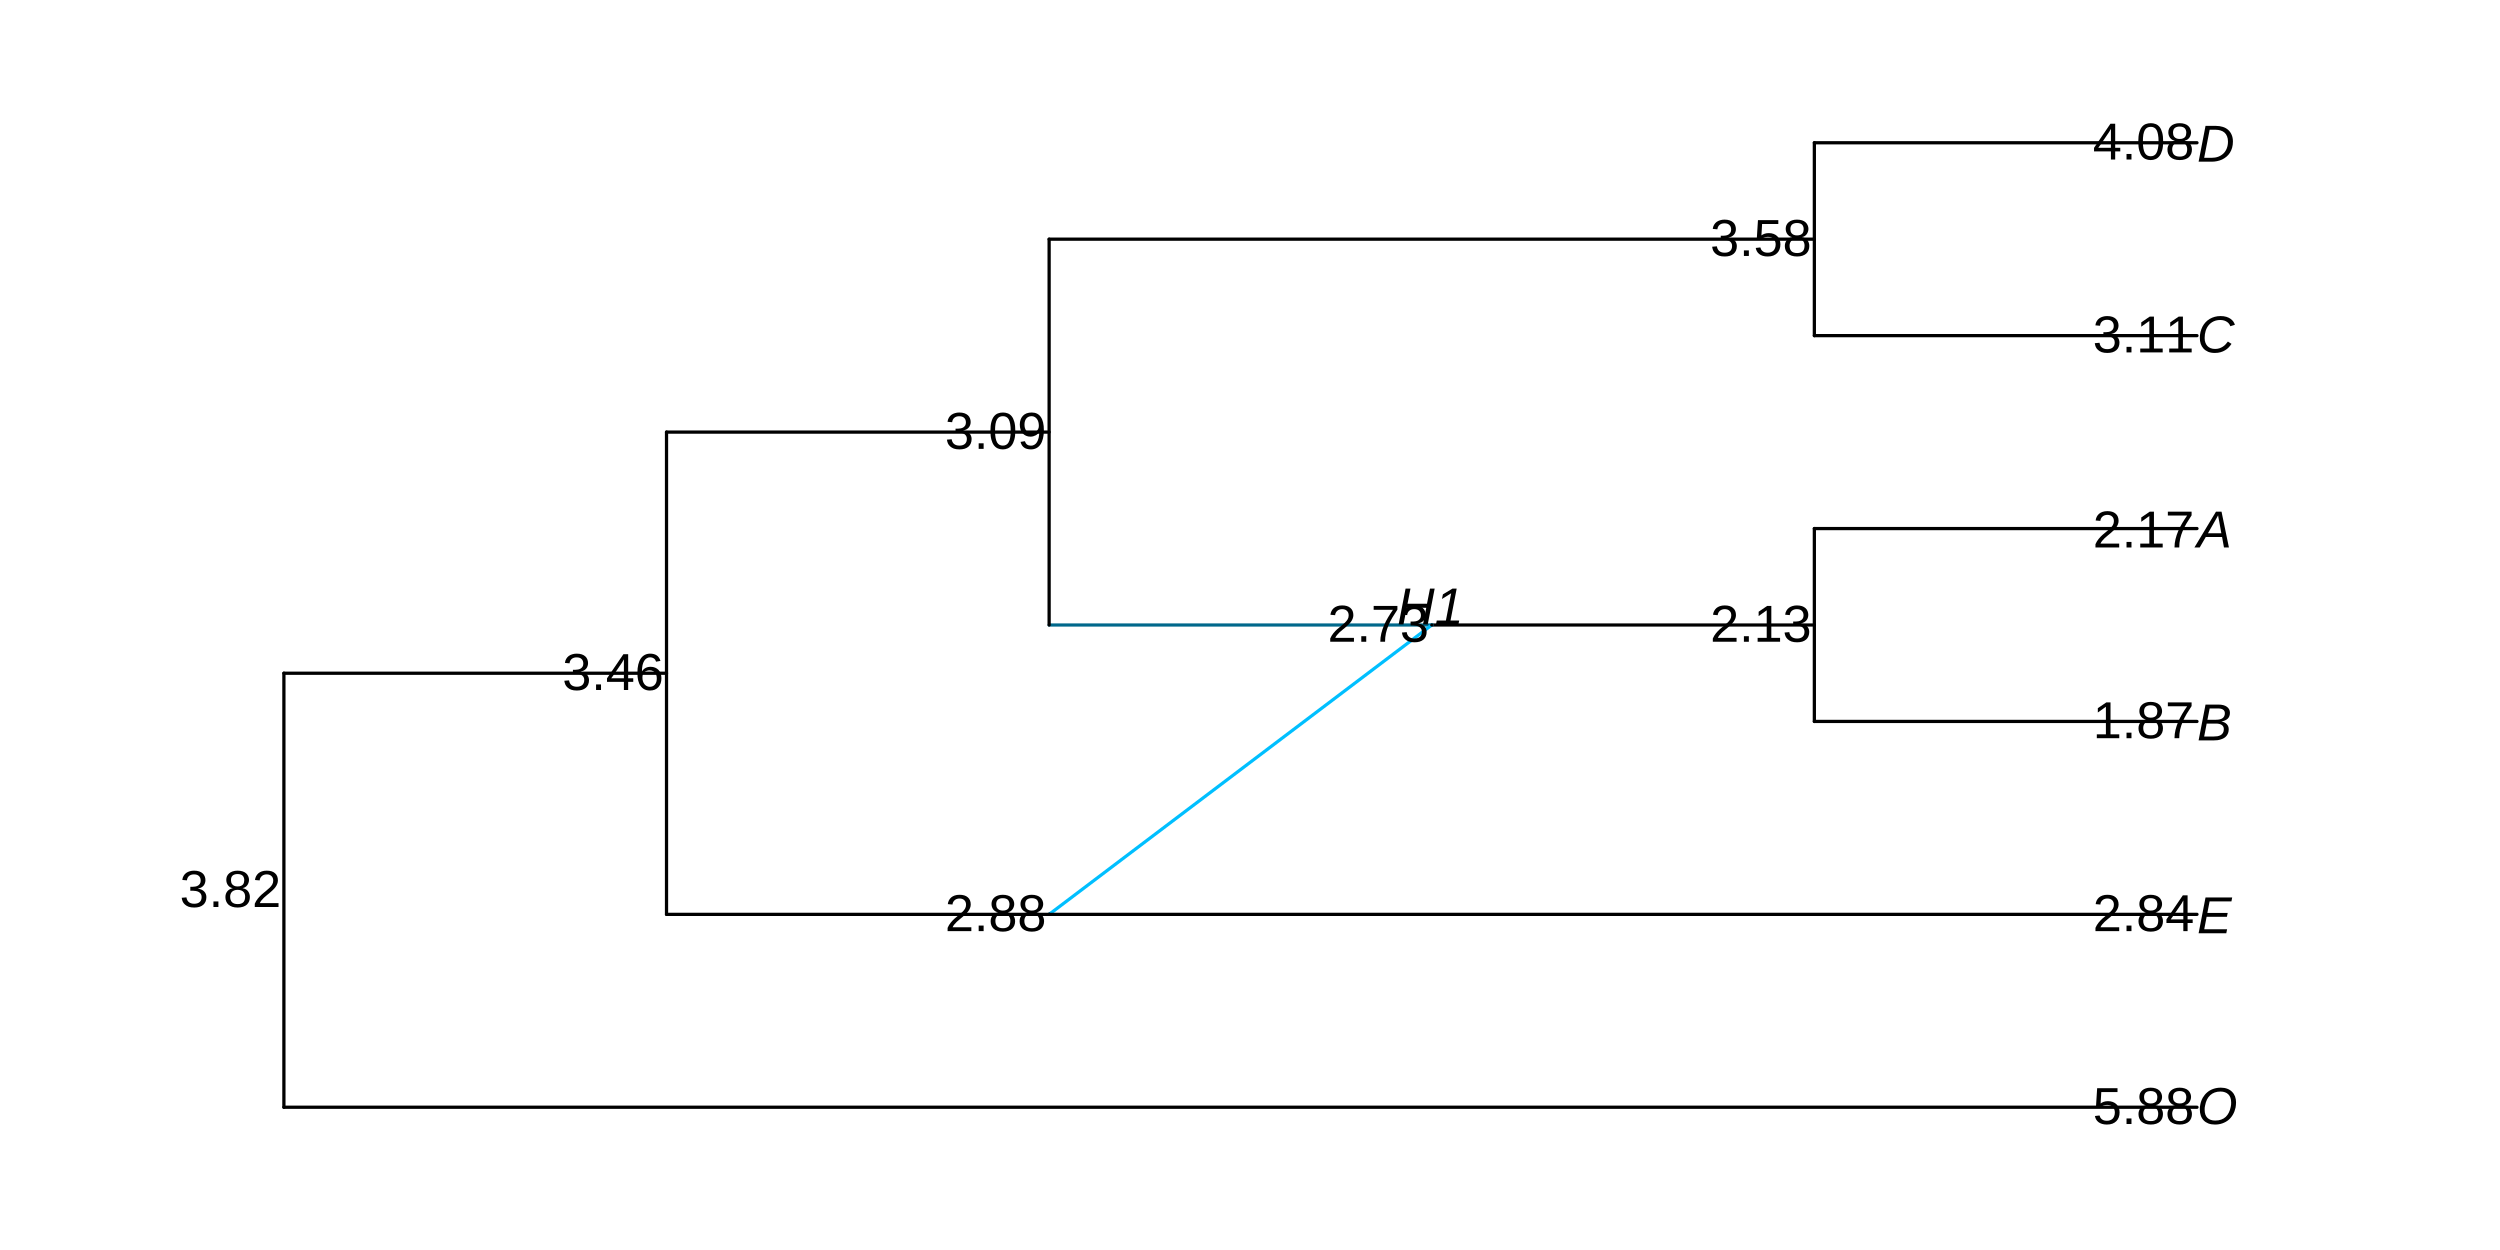
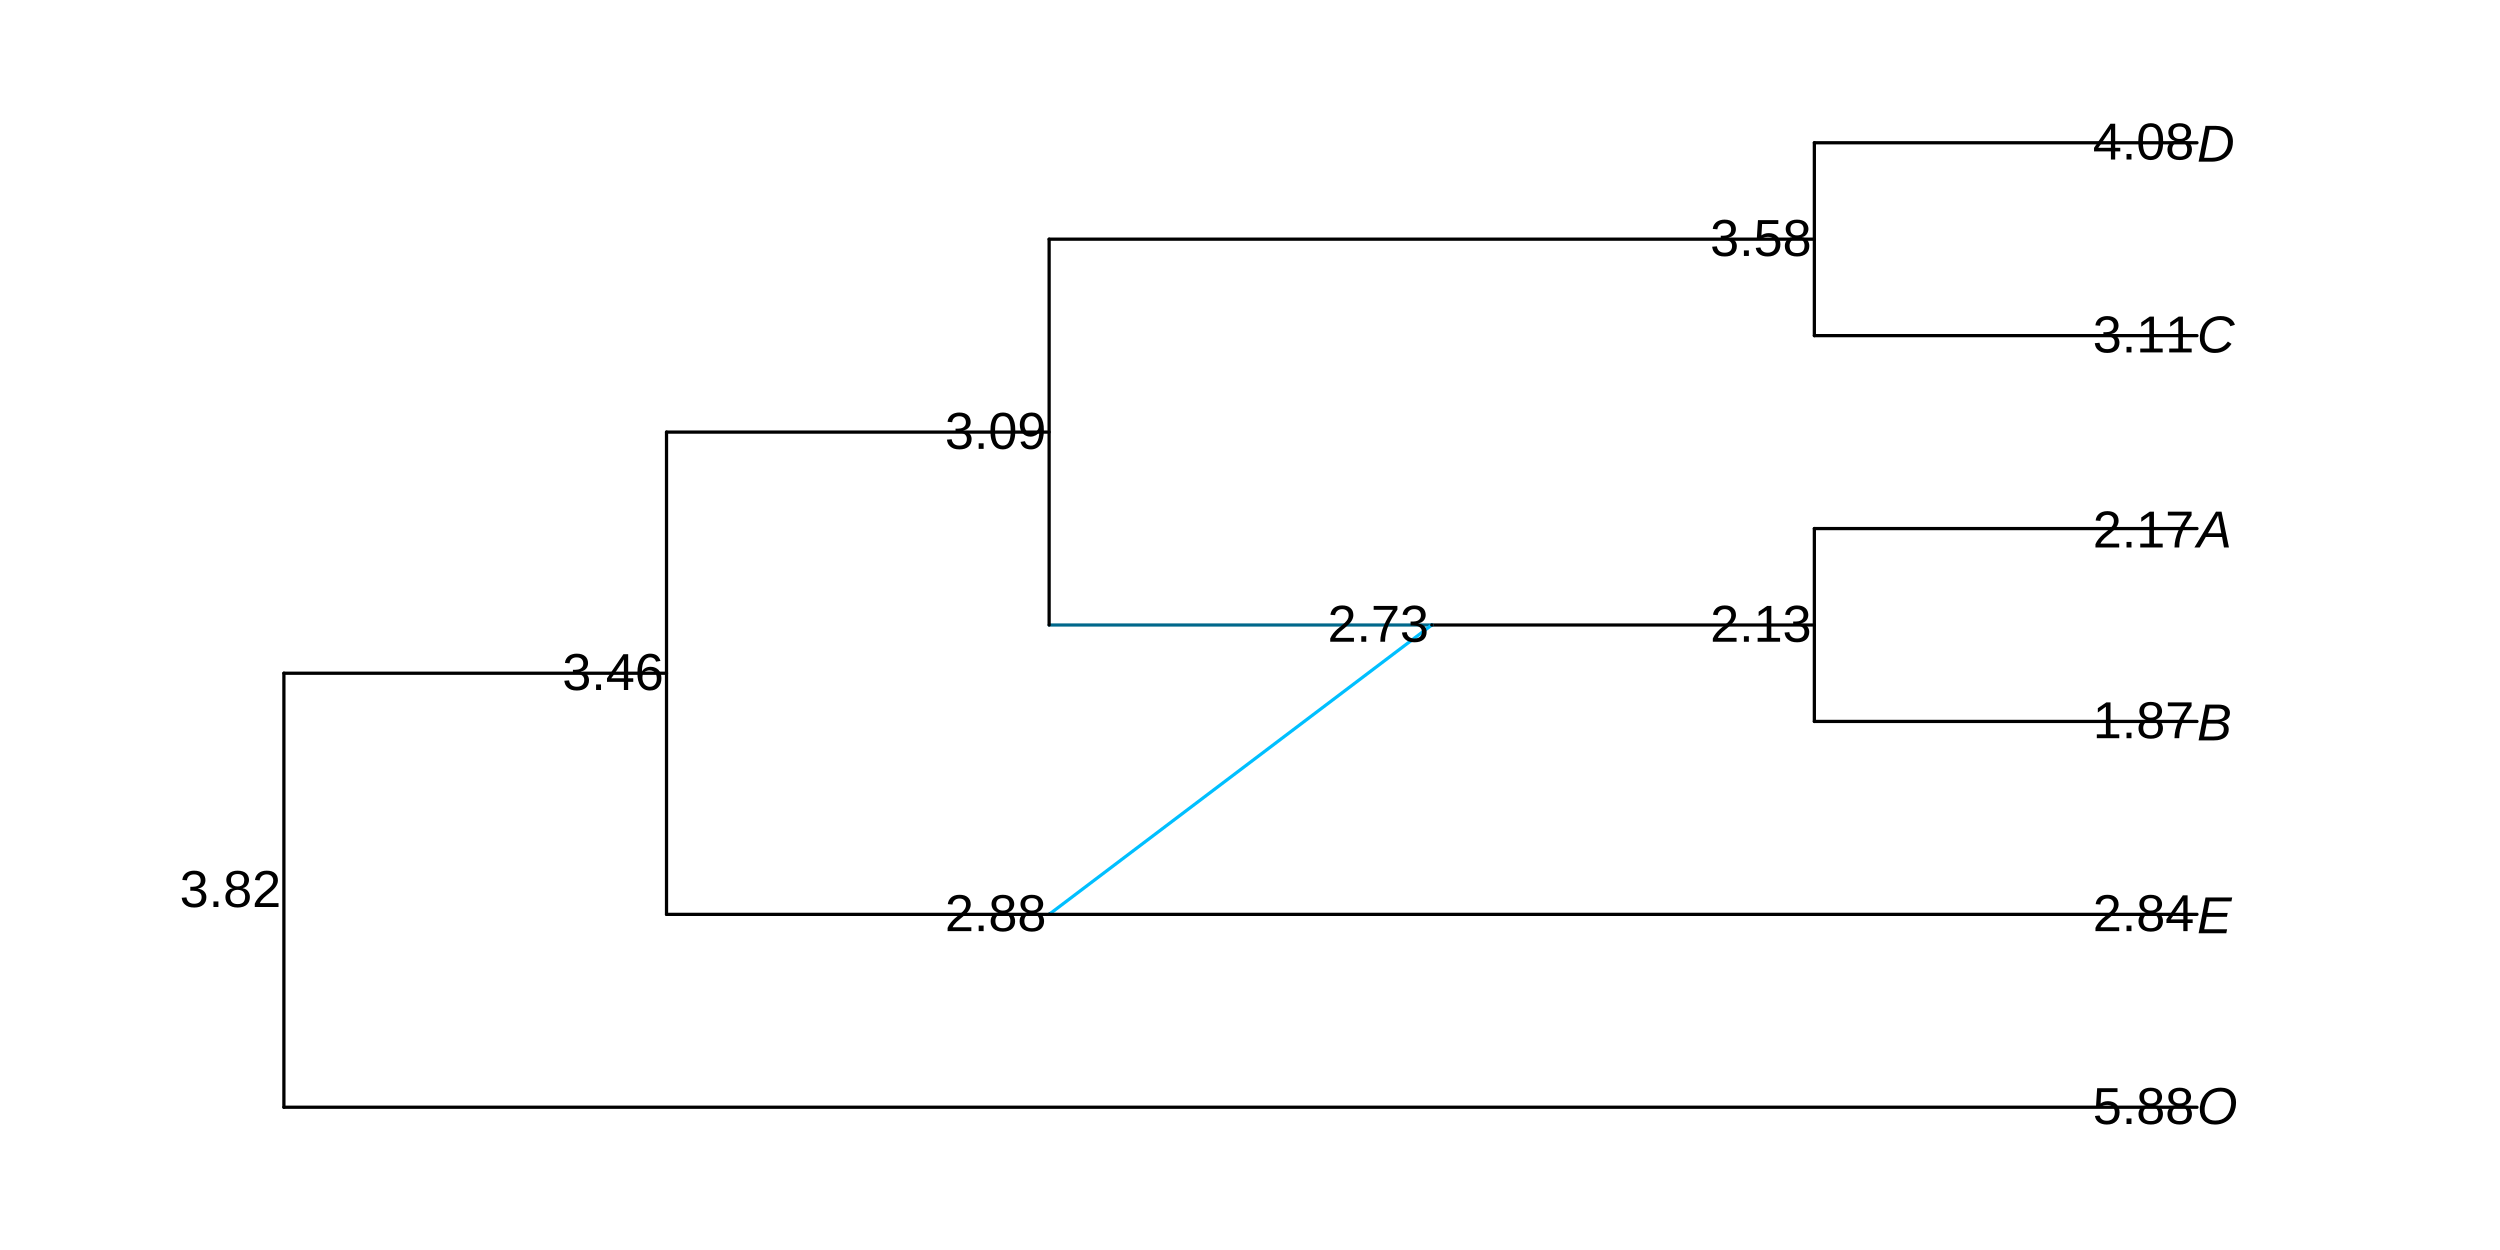
<svg xmlns="http://www.w3.org/2000/svg" xmlns:xlink="http://www.w3.org/1999/xlink" width="576pt" height="288pt" viewBox="0 0 576 288" version="1.1">
  <defs>
    <g>
      <symbol overflow="visible" id="glyph0-0">
        <path style="stroke:none;" d="M 0.406 0 L 0.406 -8 L 3.594 -8 L 3.594 0 Z M 0.797 -0.406 L 3.188 -0.406 L 3.188 -7.594 L 0.797 -7.594 Z M 0.797 -0.406 " />
      </symbol>
      <symbol overflow="visible" id="glyph0-1">
        <path style="stroke:none;" d="M 4.359 -8.25 C 4.941 -8.25 5.473 -8.172 5.953 -8.016 C 6.43 -7.867 6.844 -7.641 7.188 -7.328 C 7.531 -7.023 7.797 -6.648 7.984 -6.203 C 8.18 -5.754 8.281 -5.234 8.281 -4.641 C 8.281 -4.117 8.219 -3.641 8.094 -3.203 C 7.969 -2.773 7.797 -2.391 7.578 -2.047 C 7.359 -1.703 7.094 -1.398 6.781 -1.141 C 6.477 -0.891 6.145 -0.676 5.781 -0.5 C 5.414 -0.332 5.031 -0.207 4.625 -0.125 C 4.219 -0.039 3.801 0 3.375 0 L 0.375 0 L 1.969 -8.25 Z M 1.656 -0.891 L 3.328 -0.891 C 3.898 -0.891 4.422 -0.973 4.891 -1.141 C 5.359 -1.316 5.758 -1.566 6.094 -1.891 C 6.426 -2.211 6.68 -2.602 6.859 -3.062 C 7.047 -3.531 7.141 -4.055 7.141 -4.641 C 7.141 -5.109 7.066 -5.516 6.922 -5.859 C 6.785 -6.203 6.594 -6.484 6.344 -6.703 C 6.094 -6.922 5.797 -7.082 5.453 -7.188 C 5.109 -7.301 4.738 -7.359 4.344 -7.359 L 2.922 -7.359 Z M 1.656 -0.891 " />
      </symbol>
      <symbol overflow="visible" id="glyph0-2">
        <path style="stroke:none;" d="M 7.953 -1.969 C 7.766 -1.688 7.551 -1.414 7.312 -1.156 C 7.07 -0.906 6.797 -0.688 6.484 -0.5 C 6.18 -0.312 5.832 -0.16 5.438 -0.047 C 5.051 0.066 4.609 0.125 4.109 0.125 C 3.523 0.125 3.016 0.035 2.578 -0.141 C 2.148 -0.328 1.789 -0.578 1.5 -0.891 C 1.219 -1.203 1.004 -1.566 0.859 -1.984 C 0.723 -2.398 0.656 -2.848 0.656 -3.328 C 0.656 -3.816 0.707 -4.281 0.812 -4.719 C 0.926 -5.156 1.078 -5.562 1.266 -5.938 C 1.461 -6.312 1.703 -6.648 1.984 -6.953 C 2.266 -7.254 2.582 -7.508 2.938 -7.719 C 3.289 -7.926 3.676 -8.086 4.094 -8.203 C 4.508 -8.316 4.953 -8.375 5.422 -8.375 C 5.93 -8.375 6.375 -8.316 6.75 -8.203 C 7.125 -8.086 7.445 -7.938 7.719 -7.75 C 7.988 -7.562 8.207 -7.348 8.375 -7.109 C 8.539 -6.867 8.66 -6.617 8.734 -6.359 L 7.672 -6.031 C 7.617 -6.219 7.531 -6.395 7.406 -6.562 C 7.281 -6.738 7.125 -6.891 6.938 -7.016 C 6.75 -7.148 6.523 -7.258 6.266 -7.344 C 6.004 -7.426 5.707 -7.469 5.375 -7.469 C 4.801 -7.469 4.289 -7.363 3.844 -7.156 C 3.395 -6.945 3.016 -6.656 2.703 -6.281 C 2.398 -5.914 2.164 -5.477 2 -4.969 C 1.844 -4.469 1.766 -3.914 1.766 -3.312 C 1.766 -2.945 1.816 -2.609 1.922 -2.297 C 2.023 -1.992 2.176 -1.727 2.375 -1.5 C 2.57 -1.281 2.82 -1.109 3.125 -0.984 C 3.426 -0.859 3.773 -0.797 4.172 -0.797 C 4.523 -0.797 4.848 -0.844 5.141 -0.938 C 5.43 -1.031 5.695 -1.156 5.938 -1.312 C 6.188 -1.469 6.406 -1.648 6.594 -1.859 C 6.789 -2.066 6.969 -2.281 7.125 -2.5 Z M 7.953 -1.969 " />
      </symbol>
      <symbol overflow="visible" id="glyph0-3">
        <path style="stroke:none;" d="M 6.219 0 L 5.781 -2.422 L 2.031 -2.422 L 0.625 0 L -0.594 0 L 4.375 -8.25 L 5.656 -8.25 L 7.359 0 Z M 5.109 -6.062 C 5.078 -6.219 5.047 -6.367 5.016 -6.516 C 4.984 -6.672 4.957 -6.812 4.938 -6.938 C 4.914 -7.07 4.898 -7.18 4.891 -7.266 C 4.879 -7.348 4.867 -7.395 4.859 -7.406 C 4.859 -7.395 4.832 -7.344 4.781 -7.25 C 4.738 -7.164 4.68 -7.062 4.609 -6.938 C 4.535 -6.812 4.457 -6.672 4.375 -6.516 C 4.289 -6.359 4.203 -6.203 4.109 -6.047 L 2.531 -3.281 L 5.609 -3.281 Z M 5.109 -6.062 " />
      </symbol>
      <symbol overflow="visible" id="glyph0-4">
        <path style="stroke:none;" d="M 1.969 -8.25 L 4.953 -8.25 C 5.359 -8.25 5.723 -8.207 6.047 -8.125 C 6.379 -8.039 6.656 -7.914 6.875 -7.75 C 7.102 -7.594 7.281 -7.395 7.406 -7.156 C 7.531 -6.926 7.594 -6.664 7.594 -6.375 C 7.594 -5.801 7.426 -5.348 7.094 -5.016 C 6.758 -4.691 6.266 -4.473 5.609 -4.359 C 5.891 -4.305 6.133 -4.227 6.344 -4.125 C 6.551 -4.02 6.727 -3.891 6.875 -3.734 C 7.02 -3.578 7.129 -3.398 7.203 -3.203 C 7.273 -3.004 7.312 -2.797 7.312 -2.578 C 7.312 -2.254 7.266 -1.961 7.172 -1.703 C 7.078 -1.453 6.953 -1.227 6.797 -1.031 C 6.641 -0.844 6.453 -0.68 6.234 -0.547 C 6.016 -0.422 5.773 -0.316 5.516 -0.234 C 5.266 -0.148 5 -0.086 4.719 -0.047 C 4.438 -0.016 4.148 0 3.859 0 L 0.375 0 Z M 2.406 -4.75 L 4.344 -4.75 C 5.051 -4.75 5.57 -4.875 5.906 -5.125 C 6.25 -5.383 6.422 -5.766 6.422 -6.266 C 6.422 -6.629 6.285 -6.898 6.016 -7.078 C 5.754 -7.266 5.367 -7.359 4.859 -7.359 L 2.922 -7.359 Z M 1.656 -0.891 L 3.812 -0.891 C 4.113 -0.891 4.41 -0.91 4.703 -0.953 C 4.992 -1.004 5.25 -1.094 5.469 -1.219 C 5.688 -1.344 5.859 -1.516 5.984 -1.734 C 6.117 -1.953 6.188 -2.238 6.188 -2.594 C 6.188 -3.008 6.031 -3.328 5.719 -3.547 C 5.406 -3.766 4.961 -3.875 4.391 -3.875 L 2.234 -3.875 Z M 1.656 -0.891 " />
      </symbol>
      <symbol overflow="visible" id="glyph0-5">
        <path style="stroke:none;" d="M 0.375 0 L 1.969 -8.25 L 8.109 -8.25 L 7.938 -7.344 L 2.906 -7.344 L 2.391 -4.688 L 7.078 -4.688 L 6.891 -3.797 L 2.219 -3.797 L 1.672 -0.922 L 6.938 -0.922 L 6.75 0 Z M 0.375 0 " />
      </symbol>
      <symbol overflow="visible" id="glyph0-6">
        <path style="stroke:none;" d="M 5.5 -8.375 C 6.062 -8.375 6.555 -8.289 6.984 -8.125 C 7.422 -7.957 7.785 -7.723 8.078 -7.422 C 8.379 -7.129 8.609 -6.773 8.766 -6.359 C 8.922 -5.941 9 -5.484 9 -4.984 C 9 -4.797 8.988 -4.598 8.969 -4.391 C 8.945 -4.18 8.922 -3.984 8.891 -3.797 C 8.766 -3.203 8.562 -2.66 8.281 -2.172 C 8.008 -1.691 7.672 -1.281 7.266 -0.938 C 6.859 -0.602 6.391 -0.344 5.859 -0.156 C 5.336 0.031 4.77 0.125 4.156 0.125 C 3.57 0.125 3.062 0.039 2.625 -0.125 C 2.188 -0.301 1.82 -0.539 1.531 -0.844 C 1.238 -1.156 1.02 -1.523 0.875 -1.953 C 0.727 -2.379 0.656 -2.848 0.656 -3.359 C 0.656 -3.535 0.66 -3.719 0.672 -3.906 C 0.691 -4.094 0.723 -4.285 0.766 -4.484 C 0.879 -5.066 1.07 -5.598 1.344 -6.078 C 1.625 -6.555 1.969 -6.969 2.375 -7.312 C 2.781 -7.656 3.242 -7.914 3.766 -8.094 C 4.297 -8.281 4.875 -8.375 5.5 -8.375 Z M 5.438 -7.484 C 4.926 -7.484 4.473 -7.41 4.078 -7.266 C 3.68 -7.117 3.332 -6.906 3.031 -6.625 C 2.738 -6.352 2.492 -6.02 2.297 -5.625 C 2.109 -5.238 1.969 -4.797 1.875 -4.297 C 1.832 -4.117 1.801 -3.945 1.781 -3.781 C 1.77 -3.613 1.766 -3.453 1.766 -3.297 C 1.766 -2.879 1.816 -2.516 1.922 -2.203 C 2.035 -1.891 2.195 -1.629 2.406 -1.422 C 2.613 -1.211 2.867 -1.055 3.172 -0.953 C 3.484 -0.848 3.828 -0.797 4.203 -0.797 C 4.723 -0.797 5.18 -0.867 5.578 -1.016 C 5.984 -1.16 6.332 -1.367 6.625 -1.641 C 6.914 -1.922 7.156 -2.254 7.344 -2.641 C 7.539 -3.035 7.688 -3.477 7.781 -3.969 C 7.82 -4.133 7.848 -4.301 7.859 -4.469 C 7.867 -4.645 7.875 -4.812 7.875 -4.969 C 7.875 -5.383 7.816 -5.75 7.703 -6.062 C 7.598 -6.375 7.438 -6.633 7.219 -6.844 C 7.008 -7.051 6.754 -7.207 6.453 -7.312 C 6.148 -7.426 5.812 -7.484 5.438 -7.484 Z M 5.438 -7.484 " />
-       </symbol>
-       <symbol overflow="visible" id="glyph0-7">
-         <path style="stroke:none;" d="M 5.984 0 L 6.734 -3.828 L 2.234 -3.828 L 1.484 0 L 0.375 0 L 1.969 -8.25 L 3.094 -8.25 L 2.422 -4.766 L 6.906 -4.766 L 7.594 -8.25 L 8.672 -8.25 L 7.078 0 Z M 5.984 0 " />
-       </symbol>
-       <symbol overflow="visible" id="glyph0-8">
-         <path style="stroke:none;" d="M 0.312 0 L 0.484 -0.891 L 2.594 -0.891 L 3.812 -7.172 L 1.688 -5.859 L 1.906 -6.922 L 4.109 -8.25 L 5.078 -8.25 L 3.656 -0.891 L 5.656 -0.891 L 5.484 0 Z M 0.312 0 " />
      </symbol>
      <symbol overflow="visible" id="glyph1-0">
        <path style="stroke:none;" d="M 0.406 0 L 0.406 -8 L 3.594 -8 L 3.594 0 Z M 0.797 -0.406 L 3.188 -0.406 L 3.188 -7.594 L 0.797 -7.594 Z M 0.797 -0.406 " />
      </symbol>
      <symbol overflow="visible" id="glyph1-1">
        <path style="stroke:none;" d="M 5.156 -1.875 L 5.156 0 L 4.172 0 L 4.172 -1.875 L 0.281 -1.875 L 0.281 -2.688 L 4.062 -8.25 L 5.156 -8.25 L 5.156 -2.703 L 6.328 -2.703 L 6.328 -1.875 Z M 4.172 -7.062 C 4.16 -7.039 4.141 -7.004 4.109 -6.953 C 4.078 -6.898 4.039 -6.836 4 -6.766 C 3.957 -6.691 3.914 -6.617 3.875 -6.547 C 3.844 -6.473 3.812 -6.414 3.781 -6.375 L 1.656 -3.25 C 1.633 -3.219 1.602 -3.176 1.562 -3.125 C 1.531 -3.07 1.492 -3.02 1.453 -2.969 C 1.422 -2.914 1.383 -2.863 1.344 -2.812 C 1.301 -2.77 1.27 -2.734 1.25 -2.703 L 4.172 -2.703 Z M 4.172 -7.062 " />
      </symbol>
      <symbol overflow="visible" id="glyph1-2">
        <path style="stroke:none;" d="M 1.094 0 L 1.094 -1.281 L 2.234 -1.281 L 2.234 0 Z M 1.094 0 " />
      </symbol>
      <symbol overflow="visible" id="glyph1-3">
        <path style="stroke:none;" d="M 6.203 -4.125 C 6.203 -3.332 6.125 -2.664 5.969 -2.125 C 5.82 -1.582 5.617 -1.145 5.359 -0.812 C 5.098 -0.477 4.789 -0.238 4.438 -0.094 C 4.094 0.051 3.723 0.125 3.328 0.125 C 2.922 0.125 2.539 0.051 2.188 -0.094 C 1.844 -0.238 1.539 -0.477 1.281 -0.812 C 1.031 -1.145 0.832 -1.582 0.688 -2.125 C 0.539 -2.664 0.469 -3.332 0.469 -4.125 C 0.469 -4.957 0.539 -5.645 0.688 -6.188 C 0.832 -6.738 1.035 -7.176 1.297 -7.5 C 1.555 -7.82 1.859 -8.047 2.203 -8.172 C 2.555 -8.305 2.941 -8.375 3.359 -8.375 C 3.754 -8.375 4.125 -8.305 4.469 -8.172 C 4.812 -8.047 5.113 -7.82 5.375 -7.5 C 5.633 -7.176 5.836 -6.738 5.984 -6.188 C 6.129 -5.645 6.203 -4.957 6.203 -4.125 Z M 5.141 -4.125 C 5.141 -4.781 5.098 -5.328 5.016 -5.766 C 4.941 -6.203 4.828 -6.551 4.672 -6.812 C 4.516 -7.07 4.328 -7.254 4.109 -7.359 C 3.891 -7.473 3.641 -7.531 3.359 -7.531 C 3.055 -7.531 2.789 -7.473 2.562 -7.359 C 2.344 -7.254 2.156 -7.07 2 -6.812 C 1.844 -6.551 1.723 -6.203 1.641 -5.766 C 1.566 -5.328 1.531 -4.781 1.531 -4.125 C 1.531 -3.5 1.57 -2.969 1.656 -2.531 C 1.738 -2.094 1.852 -1.742 2 -1.484 C 2.156 -1.223 2.344 -1.035 2.562 -0.922 C 2.789 -0.805 3.047 -0.75 3.328 -0.75 C 3.609 -0.75 3.859 -0.805 4.078 -0.922 C 4.305 -1.035 4.492 -1.223 4.641 -1.484 C 4.797 -1.742 4.914 -2.094 5 -2.531 C 5.094 -2.969 5.141 -3.5 5.141 -4.125 Z M 5.141 -4.125 " />
      </symbol>
      <symbol overflow="visible" id="glyph1-4">
        <path style="stroke:none;" d="M 6.156 -2.297 C 6.156 -1.953 6.098 -1.629 5.984 -1.328 C 5.867 -1.035 5.695 -0.781 5.469 -0.562 C 5.25 -0.352 4.957 -0.188 4.594 -0.062 C 4.238 0.062 3.82 0.125 3.344 0.125 C 2.852 0.125 2.43 0.062 2.078 -0.062 C 1.723 -0.188 1.43 -0.352 1.203 -0.562 C 0.973 -0.781 0.801 -1.035 0.688 -1.328 C 0.57 -1.617 0.516 -1.941 0.516 -2.297 C 0.516 -2.598 0.562 -2.863 0.656 -3.094 C 0.75 -3.332 0.875 -3.535 1.031 -3.703 C 1.188 -3.867 1.363 -4.004 1.562 -4.109 C 1.758 -4.211 1.961 -4.281 2.172 -4.312 L 2.172 -4.344 C 1.941 -4.395 1.734 -4.477 1.547 -4.594 C 1.367 -4.719 1.219 -4.863 1.094 -5.031 C 0.969 -5.207 0.875 -5.398 0.812 -5.609 C 0.75 -5.816 0.719 -6.035 0.719 -6.266 C 0.719 -6.555 0.77 -6.828 0.875 -7.078 C 0.988 -7.336 1.156 -7.562 1.375 -7.75 C 1.594 -7.945 1.863 -8.098 2.188 -8.203 C 2.508 -8.316 2.883 -8.375 3.312 -8.375 C 3.758 -8.375 4.148 -8.316 4.484 -8.203 C 4.816 -8.098 5.086 -7.945 5.297 -7.75 C 5.516 -7.551 5.676 -7.32 5.781 -7.062 C 5.895 -6.812 5.953 -6.539 5.953 -6.25 C 5.953 -6.02 5.914 -5.801 5.844 -5.594 C 5.781 -5.395 5.688 -5.207 5.562 -5.031 C 5.445 -4.863 5.297 -4.719 5.109 -4.594 C 4.93 -4.477 4.723 -4.398 4.484 -4.359 L 4.484 -4.328 C 4.723 -4.285 4.941 -4.211 5.141 -4.109 C 5.348 -4.016 5.523 -3.879 5.672 -3.703 C 5.816 -3.535 5.93 -3.332 6.016 -3.094 C 6.109 -2.863 6.156 -2.598 6.156 -2.297 Z M 4.859 -6.188 C 4.859 -6.395 4.828 -6.582 4.766 -6.75 C 4.711 -6.926 4.625 -7.078 4.5 -7.203 C 4.383 -7.328 4.227 -7.422 4.031 -7.484 C 3.844 -7.555 3.602 -7.594 3.312 -7.594 C 3.039 -7.594 2.805 -7.555 2.609 -7.484 C 2.422 -7.422 2.266 -7.328 2.141 -7.203 C 2.016 -7.078 1.926 -6.926 1.875 -6.75 C 1.82 -6.582 1.797 -6.395 1.797 -6.188 C 1.797 -6.031 1.816 -5.863 1.859 -5.688 C 1.898 -5.52 1.977 -5.363 2.094 -5.219 C 2.207 -5.082 2.363 -4.969 2.562 -4.875 C 2.758 -4.781 3.016 -4.734 3.328 -4.734 C 3.66 -4.734 3.926 -4.781 4.125 -4.875 C 4.332 -4.969 4.488 -5.082 4.594 -5.219 C 4.695 -5.363 4.766 -5.52 4.797 -5.688 C 4.836 -5.863 4.859 -6.031 4.859 -6.188 Z M 5.062 -2.406 C 5.062 -2.602 5.031 -2.797 4.969 -2.984 C 4.914 -3.172 4.82 -3.332 4.688 -3.469 C 4.562 -3.613 4.383 -3.727 4.156 -3.812 C 3.938 -3.906 3.656 -3.953 3.312 -3.953 C 3.008 -3.953 2.75 -3.906 2.531 -3.812 C 2.312 -3.727 2.133 -3.613 2 -3.469 C 1.863 -3.32 1.766 -3.156 1.703 -2.969 C 1.641 -2.781 1.609 -2.582 1.609 -2.375 C 1.609 -2.125 1.641 -1.895 1.703 -1.688 C 1.766 -1.477 1.863 -1.297 2 -1.141 C 2.133 -0.992 2.312 -0.879 2.531 -0.797 C 2.758 -0.711 3.035 -0.672 3.359 -0.672 C 3.672 -0.672 3.938 -0.711 4.156 -0.797 C 4.375 -0.879 4.551 -0.992 4.688 -1.141 C 4.82 -1.297 4.914 -1.477 4.969 -1.688 C 5.031 -1.906 5.062 -2.145 5.062 -2.406 Z M 5.062 -2.406 " />
      </symbol>
      <symbol overflow="visible" id="glyph1-5">
        <path style="stroke:none;" d="M 6.141 -2.281 C 6.141 -1.906 6.078 -1.566 5.953 -1.266 C 5.836 -0.973 5.66 -0.723 5.422 -0.516 C 5.18 -0.305 4.883 -0.145 4.531 -0.031 C 4.188 0.07 3.789 0.125 3.344 0.125 C 2.832 0.125 2.398 0.062 2.047 -0.062 C 1.703 -0.195 1.414 -0.367 1.188 -0.578 C 0.957 -0.785 0.785 -1.02 0.672 -1.281 C 0.566 -1.551 0.492 -1.832 0.453 -2.125 L 1.547 -2.219 C 1.578 -2 1.633 -1.801 1.719 -1.625 C 1.801 -1.445 1.914 -1.289 2.062 -1.156 C 2.207 -1.031 2.383 -0.93 2.594 -0.859 C 2.801 -0.785 3.051 -0.75 3.344 -0.75 C 3.875 -0.75 4.289 -0.879 4.594 -1.141 C 4.895 -1.41 5.047 -1.801 5.047 -2.312 C 5.047 -2.613 4.977 -2.859 4.844 -3.047 C 4.707 -3.234 4.539 -3.379 4.344 -3.484 C 4.145 -3.586 3.926 -3.656 3.688 -3.688 C 3.445 -3.727 3.227 -3.75 3.031 -3.75 L 2.438 -3.75 L 2.438 -4.656 L 3.016 -4.656 C 3.211 -4.656 3.414 -4.676 3.625 -4.719 C 3.844 -4.758 4.039 -4.832 4.219 -4.938 C 4.395 -5.051 4.539 -5.195 4.656 -5.375 C 4.77 -5.562 4.828 -5.797 4.828 -6.078 C 4.828 -6.523 4.695 -6.875 4.438 -7.125 C 4.188 -7.383 3.801 -7.516 3.281 -7.516 C 2.82 -7.516 2.445 -7.395 2.156 -7.156 C 1.875 -6.914 1.707 -6.578 1.656 -6.141 L 0.594 -6.234 C 0.633 -6.598 0.734 -6.91 0.891 -7.172 C 1.047 -7.441 1.242 -7.664 1.484 -7.844 C 1.734 -8.02 2.008 -8.148 2.312 -8.234 C 2.625 -8.328 2.953 -8.375 3.297 -8.375 C 3.754 -8.375 4.148 -8.316 4.484 -8.203 C 4.816 -8.086 5.086 -7.93 5.297 -7.734 C 5.516 -7.535 5.672 -7.301 5.766 -7.031 C 5.867 -6.77 5.922 -6.488 5.922 -6.188 C 5.922 -5.945 5.883 -5.723 5.812 -5.516 C 5.75 -5.305 5.645 -5.113 5.5 -4.938 C 5.363 -4.77 5.188 -4.625 4.969 -4.5 C 4.75 -4.383 4.488 -4.297 4.188 -4.234 L 4.188 -4.219 C 4.52 -4.176 4.805 -4.098 5.047 -3.984 C 5.297 -3.867 5.5 -3.723 5.656 -3.547 C 5.82 -3.379 5.941 -3.188 6.016 -2.969 C 6.098 -2.75 6.141 -2.52 6.141 -2.281 Z M 6.141 -2.281 " />
      </symbol>
      <symbol overflow="visible" id="glyph1-6">
        <path style="stroke:none;" d="M 0.922 0 L 0.922 -0.891 L 3.016 -0.891 L 3.016 -7.25 L 1.156 -5.922 L 1.156 -6.922 L 3.109 -8.25 L 4.078 -8.25 L 4.078 -0.891 L 6.094 -0.891 L 6.094 0 Z M 0.922 0 " />
      </symbol>
      <symbol overflow="visible" id="glyph1-7">
        <path style="stroke:none;" d="M 6.172 -2.688 C 6.172 -2.27 6.109 -1.891 5.984 -1.547 C 5.859 -1.203 5.672 -0.906 5.422 -0.656 C 5.18 -0.414 4.879 -0.223 4.516 -0.078 C 4.148 0.055 3.723 0.125 3.234 0.125 C 2.805 0.125 2.43 0.07 2.109 -0.031 C 1.785 -0.133 1.508 -0.273 1.281 -0.453 C 1.062 -0.629 0.883 -0.836 0.75 -1.078 C 0.625 -1.316 0.535 -1.57 0.484 -1.844 L 1.547 -1.969 C 1.586 -1.812 1.645 -1.66 1.719 -1.516 C 1.801 -1.367 1.91 -1.238 2.047 -1.125 C 2.18 -1.008 2.348 -0.914 2.547 -0.844 C 2.742 -0.781 2.984 -0.75 3.266 -0.75 C 3.535 -0.75 3.781 -0.789 4 -0.875 C 4.227 -0.957 4.422 -1.078 4.578 -1.234 C 4.734 -1.398 4.852 -1.602 4.938 -1.844 C 5.031 -2.082 5.078 -2.359 5.078 -2.672 C 5.078 -2.922 5.035 -3.148 4.953 -3.359 C 4.867 -3.578 4.75 -3.766 4.594 -3.922 C 4.445 -4.078 4.258 -4.195 4.031 -4.281 C 3.812 -4.363 3.562 -4.406 3.281 -4.406 C 3.113 -4.406 2.953 -4.391 2.797 -4.359 C 2.648 -4.328 2.516 -4.285 2.391 -4.234 C 2.266 -4.18 2.148 -4.117 2.047 -4.047 C 1.941 -3.973 1.844 -3.895 1.75 -3.812 L 0.719 -3.812 L 1 -8.25 L 5.688 -8.25 L 5.688 -7.359 L 1.953 -7.359 L 1.797 -4.734 C 1.984 -4.879 2.219 -5.004 2.5 -5.109 C 2.781 -5.211 3.113 -5.266 3.5 -5.266 C 3.914 -5.266 4.285 -5.203 4.609 -5.078 C 4.941 -4.953 5.223 -4.773 5.453 -4.547 C 5.68 -4.316 5.859 -4.047 5.984 -3.734 C 6.109 -3.422 6.172 -3.07 6.172 -2.688 Z M 6.172 -2.688 " />
      </symbol>
      <symbol overflow="visible" id="glyph1-8">
        <path style="stroke:none;" d="M 0.609 0 L 0.609 -0.75 C 0.805 -1.207 1.047 -1.609 1.328 -1.953 C 1.617 -2.305 1.922 -2.625 2.234 -2.906 C 2.555 -3.188 2.867 -3.445 3.172 -3.688 C 3.484 -3.938 3.766 -4.18 4.016 -4.422 C 4.266 -4.66 4.469 -4.91 4.625 -5.172 C 4.781 -5.441 4.859 -5.742 4.859 -6.078 C 4.859 -6.316 4.82 -6.523 4.75 -6.703 C 4.676 -6.879 4.57 -7.023 4.438 -7.141 C 4.312 -7.266 4.156 -7.359 3.969 -7.422 C 3.781 -7.484 3.578 -7.516 3.359 -7.516 C 3.141 -7.516 2.938 -7.484 2.75 -7.422 C 2.57 -7.367 2.41 -7.281 2.266 -7.156 C 2.117 -7.039 2 -6.895 1.906 -6.719 C 1.812 -6.551 1.754 -6.352 1.734 -6.125 L 0.656 -6.219 C 0.688 -6.508 0.766 -6.785 0.891 -7.047 C 1.023 -7.316 1.203 -7.551 1.422 -7.75 C 1.648 -7.945 1.922 -8.098 2.234 -8.203 C 2.555 -8.316 2.93 -8.375 3.359 -8.375 C 3.766 -8.375 4.125 -8.328 4.438 -8.234 C 4.758 -8.141 5.031 -7.992 5.25 -7.797 C 5.477 -7.609 5.648 -7.375 5.766 -7.094 C 5.879 -6.812 5.938 -6.488 5.938 -6.125 C 5.938 -5.844 5.883 -5.578 5.781 -5.328 C 5.688 -5.078 5.555 -4.836 5.391 -4.609 C 5.223 -4.379 5.031 -4.16 4.812 -3.953 C 4.594 -3.742 4.363 -3.535 4.125 -3.328 C 3.895 -3.129 3.656 -2.93 3.406 -2.734 C 3.164 -2.535 2.938 -2.336 2.719 -2.141 C 2.508 -1.941 2.32 -1.738 2.156 -1.531 C 1.988 -1.332 1.859 -1.117 1.766 -0.891 L 6.078 -0.891 L 6.078 0 Z M 0.609 0 " />
      </symbol>
      <symbol overflow="visible" id="glyph1-9">
        <path style="stroke:none;" d="M 6.078 -7.406 C 5.66 -6.77 5.273 -6.16 4.922 -5.578 C 4.578 -4.992 4.281 -4.406 4.031 -3.812 C 3.781 -3.219 3.582 -2.609 3.438 -1.984 C 3.301 -1.367 3.234 -0.707 3.234 0 L 2.141 0 C 2.141 -0.656 2.219 -1.301 2.375 -1.938 C 2.531 -2.57 2.738 -3.195 3 -3.812 C 3.27 -4.426 3.578 -5.023 3.922 -5.609 C 4.273 -6.203 4.648 -6.785 5.047 -7.359 L 0.609 -7.359 L 0.609 -8.25 L 6.078 -8.25 Z M 6.078 -7.406 " />
      </symbol>
      <symbol overflow="visible" id="glyph1-10">
        <path style="stroke:none;" d="M 6.109 -4.297 C 6.109 -3.555 6.035 -2.91 5.891 -2.359 C 5.754 -1.805 5.555 -1.348 5.297 -0.984 C 5.047 -0.617 4.734 -0.344 4.359 -0.156 C 3.992 0.031 3.582 0.125 3.125 0.125 C 2.801 0.125 2.508 0.086 2.25 0.016 C 2 -0.047 1.773 -0.145 1.578 -0.281 C 1.379 -0.414 1.207 -0.594 1.062 -0.812 C 0.926 -1.031 0.816 -1.297 0.734 -1.609 L 1.734 -1.766 C 1.848 -1.41 2.02 -1.148 2.25 -0.984 C 2.488 -0.816 2.785 -0.734 3.141 -0.734 C 3.422 -0.734 3.676 -0.801 3.906 -0.938 C 4.145 -1.07 4.348 -1.273 4.516 -1.547 C 4.68 -1.816 4.812 -2.156 4.906 -2.562 C 5 -2.969 5.051 -3.441 5.062 -3.984 C 4.977 -3.797 4.863 -3.629 4.719 -3.484 C 4.582 -3.348 4.422 -3.227 4.234 -3.125 C 4.055 -3.031 3.859 -2.953 3.641 -2.891 C 3.43 -2.836 3.223 -2.812 3.016 -2.812 C 2.641 -2.812 2.301 -2.879 2 -3.016 C 1.695 -3.148 1.438 -3.336 1.219 -3.578 C 1.008 -3.828 0.848 -4.117 0.734 -4.453 C 0.617 -4.797 0.562 -5.18 0.562 -5.609 C 0.562 -6.023 0.625 -6.406 0.75 -6.75 C 0.875 -7.094 1.051 -7.383 1.281 -7.625 C 1.52 -7.875 1.805 -8.062 2.141 -8.188 C 2.484 -8.312 2.875 -8.375 3.312 -8.375 C 4.227 -8.375 4.922 -8.035 5.391 -7.359 C 5.867 -6.68 6.109 -5.66 6.109 -4.297 Z M 4.953 -5.312 C 4.953 -5.613 4.914 -5.898 4.844 -6.172 C 4.77 -6.441 4.66 -6.676 4.516 -6.875 C 4.379 -7.07 4.207 -7.227 4 -7.344 C 3.789 -7.469 3.551 -7.531 3.281 -7.531 C 3.02 -7.531 2.785 -7.484 2.578 -7.391 C 2.379 -7.297 2.207 -7.164 2.062 -7 C 1.926 -6.832 1.82 -6.629 1.75 -6.391 C 1.676 -6.16 1.641 -5.898 1.641 -5.609 C 1.641 -5.328 1.672 -5.066 1.734 -4.828 C 1.805 -4.586 1.91 -4.379 2.047 -4.203 C 2.18 -4.035 2.348 -3.898 2.547 -3.797 C 2.754 -3.703 2.992 -3.656 3.266 -3.656 C 3.461 -3.656 3.66 -3.688 3.859 -3.75 C 4.055 -3.812 4.234 -3.91 4.391 -4.047 C 4.555 -4.191 4.691 -4.367 4.797 -4.578 C 4.898 -4.785 4.953 -5.031 4.953 -5.312 Z M 4.953 -5.312 " />
      </symbol>
      <symbol overflow="visible" id="glyph1-11">
        <path style="stroke:none;" d="M 6.141 -2.703 C 6.141 -2.285 6.082 -1.906 5.969 -1.562 C 5.852 -1.219 5.68 -0.922 5.453 -0.672 C 5.234 -0.422 4.957 -0.223 4.625 -0.078 C 4.289 0.055 3.91 0.125 3.484 0.125 C 3.004 0.125 2.582 0.031 2.219 -0.156 C 1.863 -0.344 1.566 -0.609 1.328 -0.953 C 1.086 -1.297 0.906 -1.719 0.781 -2.219 C 0.664 -2.727 0.609 -3.301 0.609 -3.938 C 0.609 -4.676 0.676 -5.32 0.812 -5.875 C 0.945 -6.426 1.141 -6.883 1.391 -7.25 C 1.648 -7.625 1.961 -7.906 2.328 -8.094 C 2.691 -8.281 3.102 -8.375 3.562 -8.375 C 3.844 -8.375 4.102 -8.344 4.344 -8.281 C 4.594 -8.227 4.816 -8.133 5.016 -8 C 5.223 -7.875 5.398 -7.703 5.547 -7.484 C 5.703 -7.273 5.828 -7.016 5.922 -6.703 L 4.906 -6.516 C 4.801 -6.867 4.629 -7.125 4.391 -7.281 C 4.148 -7.445 3.867 -7.531 3.547 -7.531 C 3.266 -7.531 3.004 -7.457 2.766 -7.312 C 2.535 -7.176 2.336 -6.973 2.172 -6.703 C 2.004 -6.43 1.875 -6.086 1.781 -5.672 C 1.695 -5.266 1.656 -4.789 1.656 -4.25 C 1.852 -4.602 2.125 -4.875 2.469 -5.062 C 2.812 -5.25 3.207 -5.344 3.656 -5.344 C 4.031 -5.344 4.367 -5.281 4.672 -5.156 C 4.984 -5.031 5.25 -4.852 5.469 -4.625 C 5.688 -4.406 5.852 -4.129 5.969 -3.797 C 6.082 -3.473 6.141 -3.109 6.141 -2.703 Z M 5.078 -2.656 C 5.078 -2.938 5.039 -3.191 4.969 -3.422 C 4.895 -3.66 4.785 -3.859 4.641 -4.016 C 4.504 -4.18 4.332 -4.305 4.125 -4.391 C 3.926 -4.484 3.688 -4.531 3.406 -4.531 C 3.219 -4.531 3.023 -4.5 2.828 -4.438 C 2.629 -4.383 2.453 -4.289 2.297 -4.156 C 2.141 -4.031 2.008 -3.863 1.906 -3.656 C 1.812 -3.457 1.766 -3.207 1.766 -2.906 C 1.766 -2.602 1.801 -2.316 1.875 -2.047 C 1.957 -1.785 2.07 -1.555 2.219 -1.359 C 2.363 -1.172 2.539 -1.02 2.75 -0.906 C 2.957 -0.789 3.191 -0.734 3.453 -0.734 C 3.703 -0.734 3.926 -0.773 4.125 -0.859 C 4.332 -0.953 4.504 -1.082 4.641 -1.25 C 4.785 -1.414 4.895 -1.613 4.969 -1.844 C 5.039 -2.082 5.078 -2.352 5.078 -2.656 Z M 5.078 -2.656 " />
      </symbol>
    </g>
  </defs>
  <g id="surface191">
    <rect x="0" y="0" width="576" height="288" style="fill:rgb(100%,100%,100%);fill-opacity:1;stroke:none;" />
    <path style="fill:none;stroke-width:0.75;stroke-linecap:round;stroke-linejoin:round;stroke:rgb(0%,0%,0%);stroke-opacity:1;stroke-miterlimit:10;" d="M 418.027 32.891 L 506.184 32.891 " />
    <path style="fill:none;stroke-width:0.75;stroke-linecap:round;stroke-linejoin:round;stroke:rgb(0%,0%,0%);stroke-opacity:1;stroke-miterlimit:10;" d="M 418.027 77.332 L 506.184 77.332 " />
    <path style="fill:none;stroke-width:0.75;stroke-linecap:round;stroke-linejoin:round;stroke:rgb(0%,0%,0%);stroke-opacity:1;stroke-miterlimit:10;" d="M 241.719 55.109 L 418.027 55.109 " />
    <path style="fill:none;stroke-width:0.75;stroke-linecap:round;stroke-linejoin:round;stroke:rgb(0%,0%,0%);stroke-opacity:1;stroke-miterlimit:10;" d="M 418.027 121.777 L 506.184 121.777 " />
    <path style="fill:none;stroke-width:0.75;stroke-linecap:round;stroke-linejoin:round;stroke:rgb(0%,0%,0%);stroke-opacity:1;stroke-miterlimit:10;" d="M 418.027 166.223 L 506.184 166.223 " />
    <path style="fill:none;stroke-width:0.75;stroke-linecap:round;stroke-linejoin:round;stroke:rgb(0%,0%,0%);stroke-opacity:1;stroke-miterlimit:10;" d="M 329.875 144 L 418.027 144 " />
    <path style="fill:none;stroke-width:0.75;stroke-linecap:round;stroke-linejoin:round;stroke:rgb(0%,40.784%,54.51%);stroke-opacity:1;stroke-miterlimit:10;" d="M 241.719 144 L 329.875 144 " />
    <path style="fill:none;stroke-width:0.75;stroke-linecap:round;stroke-linejoin:round;stroke:rgb(0%,0%,0%);stroke-opacity:1;stroke-miterlimit:10;" d="M 153.566 99.555 L 241.719 99.555 " />
    <path style="fill:none;stroke-width:0.75;stroke-linecap:round;stroke-linejoin:round;stroke:rgb(0%,74.902%,100%);stroke-opacity:1;stroke-miterlimit:10;" d="M 241.719 210.668 L 329.875 144 " />
    <path style="fill:none;stroke-width:0.75;stroke-linecap:round;stroke-linejoin:round;stroke:rgb(0%,0%,0%);stroke-opacity:1;stroke-miterlimit:10;" d="M 241.719 210.668 L 506.184 210.668 " />
    <path style="fill:none;stroke-width:0.75;stroke-linecap:round;stroke-linejoin:round;stroke:rgb(0%,0%,0%);stroke-opacity:1;stroke-miterlimit:10;" d="M 153.566 210.668 L 241.719 210.668 " />
    <path style="fill:none;stroke-width:0.75;stroke-linecap:round;stroke-linejoin:round;stroke:rgb(0%,0%,0%);stroke-opacity:1;stroke-miterlimit:10;" d="M 65.41 155.109 L 153.566 155.109 " />
    <path style="fill:none;stroke-width:0.75;stroke-linecap:round;stroke-linejoin:round;stroke:rgb(0%,0%,0%);stroke-opacity:1;stroke-miterlimit:10;" d="M 65.41 255.109 L 506.184 255.109 " />
    <path style="fill:none;stroke-width:0.75;stroke-linecap:round;stroke-linejoin:round;stroke:rgb(0%,0%,0%);stroke-opacity:1;stroke-miterlimit:10;" d="M 418.027 77.332 L 418.027 32.891 " />
    <path style="fill:none;stroke-width:0.75;stroke-linecap:round;stroke-linejoin:round;stroke:rgb(0%,0%,0%);stroke-opacity:1;stroke-miterlimit:10;" d="M 418.027 166.223 L 418.027 121.777 " />
    <path style="fill:none;stroke-width:0.75;stroke-linecap:round;stroke-linejoin:round;stroke:rgb(0%,0%,0%);stroke-opacity:1;stroke-miterlimit:10;" d="M 329.875 144 L 329.875 144 " />
    <path style="fill:none;stroke-width:0.75;stroke-linecap:round;stroke-linejoin:round;stroke:rgb(0%,0%,0%);stroke-opacity:1;stroke-miterlimit:10;" d="M 241.719 144 L 241.719 55.109 " />
    <path style="fill:none;stroke-width:0.75;stroke-linecap:round;stroke-linejoin:round;stroke:rgb(0%,0%,0%);stroke-opacity:1;stroke-miterlimit:10;" d="M 241.719 210.668 L 241.719 210.668 " />
    <path style="fill:none;stroke-width:0.75;stroke-linecap:round;stroke-linejoin:round;stroke:rgb(0%,0%,0%);stroke-opacity:1;stroke-miterlimit:10;" d="M 153.566 210.668 L 153.566 99.555 " />
    <path style="fill:none;stroke-width:0.75;stroke-linecap:round;stroke-linejoin:round;stroke:rgb(0%,0%,0%);stroke-opacity:1;stroke-miterlimit:10;" d="M 65.41 255.109 L 65.41 155.109 " />
    <g style="fill:rgb(0%,0%,0%);fill-opacity:1;">
      <use xlink:href="#glyph0-1" x="506.184" y="37.254" />
    </g>
    <g style="fill:rgb(0%,0%,0%);fill-opacity:1;">
      <use xlink:href="#glyph0-2" x="506.184" y="81.195" />
    </g>
    <g style="fill:rgb(0%,0%,0%);fill-opacity:1;">
      <use xlink:href="#glyph0-3" x="506.184" y="126.141" />
    </g>
    <g style="fill:rgb(0%,0%,0%);fill-opacity:1;">
      <use xlink:href="#glyph0-4" x="506.184" y="170.586" />
    </g>
    <g style="fill:rgb(0%,0%,0%);fill-opacity:1;">
      <use xlink:href="#glyph0-5" x="506.184" y="215.031" />
    </g>
    <g style="fill:rgb(0%,0%,0%);fill-opacity:1;">
      <use xlink:href="#glyph0-6" x="506.184" y="258.973" />
-     </g>
-     <g style="fill:rgb(0%,0%,0%);fill-opacity:1;">
-       <use xlink:href="#glyph0-7" x="321.875" y="143.863" />
-       <use xlink:href="#glyph0-8" x="330.541" y="143.863" />
    </g>
    <g style="fill:rgb(0%,0%,0%);fill-opacity:1;">
      <use xlink:href="#glyph1-1" x="482.184" y="36.754" />
      <use xlink:href="#glyph1-2" x="488.857" y="36.754" />
      <use xlink:href="#glyph1-3" x="492.191" y="36.754" />
      <use xlink:href="#glyph1-4" x="498.865" y="36.754" />
    </g>
    <g style="fill:rgb(0%,0%,0%);fill-opacity:1;">
      <use xlink:href="#glyph1-5" x="482.184" y="81.195" />
      <use xlink:href="#glyph1-2" x="488.857" y="81.195" />
      <use xlink:href="#glyph1-6" x="492.191" y="81.195" />
      <use xlink:href="#glyph1-6" x="498.865" y="81.195" />
    </g>
    <g style="fill:rgb(0%,0%,0%);fill-opacity:1;">
      <use xlink:href="#glyph1-5" x="394.027" y="58.973" />
      <use xlink:href="#glyph1-2" x="400.701" y="58.973" />
      <use xlink:href="#glyph1-7" x="404.035" y="58.973" />
      <use xlink:href="#glyph1-4" x="410.709" y="58.973" />
    </g>
    <g style="fill:rgb(0%,0%,0%);fill-opacity:1;">
      <use xlink:href="#glyph1-8" x="482.184" y="126.141" />
      <use xlink:href="#glyph1-2" x="488.857" y="126.141" />
      <use xlink:href="#glyph1-6" x="492.191" y="126.141" />
      <use xlink:href="#glyph1-9" x="498.865" y="126.141" />
    </g>
    <g style="fill:rgb(0%,0%,0%);fill-opacity:1;">
      <use xlink:href="#glyph1-6" x="482.184" y="170.086" />
      <use xlink:href="#glyph1-2" x="488.857" y="170.086" />
      <use xlink:href="#glyph1-4" x="492.191" y="170.086" />
      <use xlink:href="#glyph1-9" x="498.865" y="170.086" />
    </g>
    <g style="fill:rgb(0%,0%,0%);fill-opacity:1;">
      <use xlink:href="#glyph1-8" x="394.027" y="147.863" />
      <use xlink:href="#glyph1-2" x="400.701" y="147.863" />
      <use xlink:href="#glyph1-6" x="404.035" y="147.863" />
      <use xlink:href="#glyph1-5" x="410.709" y="147.863" />
    </g>
    <g style="fill:rgb(0%,0%,0%);fill-opacity:1;">
      <use xlink:href="#glyph1-8" x="305.875" y="147.863" />
      <use xlink:href="#glyph1-2" x="312.549" y="147.863" />
      <use xlink:href="#glyph1-9" x="315.883" y="147.863" />
      <use xlink:href="#glyph1-5" x="322.557" y="147.863" />
    </g>
    <g style="fill:rgb(0%,0%,0%);fill-opacity:1;">
      <use xlink:href="#glyph1-5" x="217.719" y="103.418" />
      <use xlink:href="#glyph1-2" x="224.393" y="103.418" />
      <use xlink:href="#glyph1-3" x="227.727" y="103.418" />
      <use xlink:href="#glyph1-10" x="234.4" y="103.418" />
    </g>
    <g style="fill:rgb(0%,0%,0%);fill-opacity:1;">
      <use xlink:href="#glyph1-8" x="482.184" y="214.531" />
      <use xlink:href="#glyph1-2" x="488.857" y="214.531" />
      <use xlink:href="#glyph1-4" x="492.191" y="214.531" />
      <use xlink:href="#glyph1-1" x="498.865" y="214.531" />
    </g>
    <g style="fill:rgb(0%,0%,0%);fill-opacity:1;">
      <use xlink:href="#glyph1-8" x="217.719" y="214.531" />
      <use xlink:href="#glyph1-2" x="224.393" y="214.531" />
      <use xlink:href="#glyph1-4" x="227.727" y="214.531" />
      <use xlink:href="#glyph1-4" x="234.4" y="214.531" />
    </g>
    <g style="fill:rgb(0%,0%,0%);fill-opacity:1;">
      <use xlink:href="#glyph1-5" x="129.566" y="158.973" />
      <use xlink:href="#glyph1-2" x="136.24" y="158.973" />
      <use xlink:href="#glyph1-1" x="139.574" y="158.973" />
      <use xlink:href="#glyph1-11" x="146.248" y="158.973" />
    </g>
    <g style="fill:rgb(0%,0%,0%);fill-opacity:1;">
      <use xlink:href="#glyph1-7" x="482.184" y="258.973" />
      <use xlink:href="#glyph1-2" x="488.857" y="258.973" />
      <use xlink:href="#glyph1-4" x="492.191" y="258.973" />
      <use xlink:href="#glyph1-4" x="498.865" y="258.973" />
    </g>
    <g style="fill:rgb(0%,0%,0%);fill-opacity:1;">
      <use xlink:href="#glyph1-5" x="41.41" y="208.973" />
      <use xlink:href="#glyph1-2" x="48.084" y="208.973" />
      <use xlink:href="#glyph1-4" x="51.418" y="208.973" />
      <use xlink:href="#glyph1-8" x="58.092" y="208.973" />
    </g>
  </g>
</svg>
